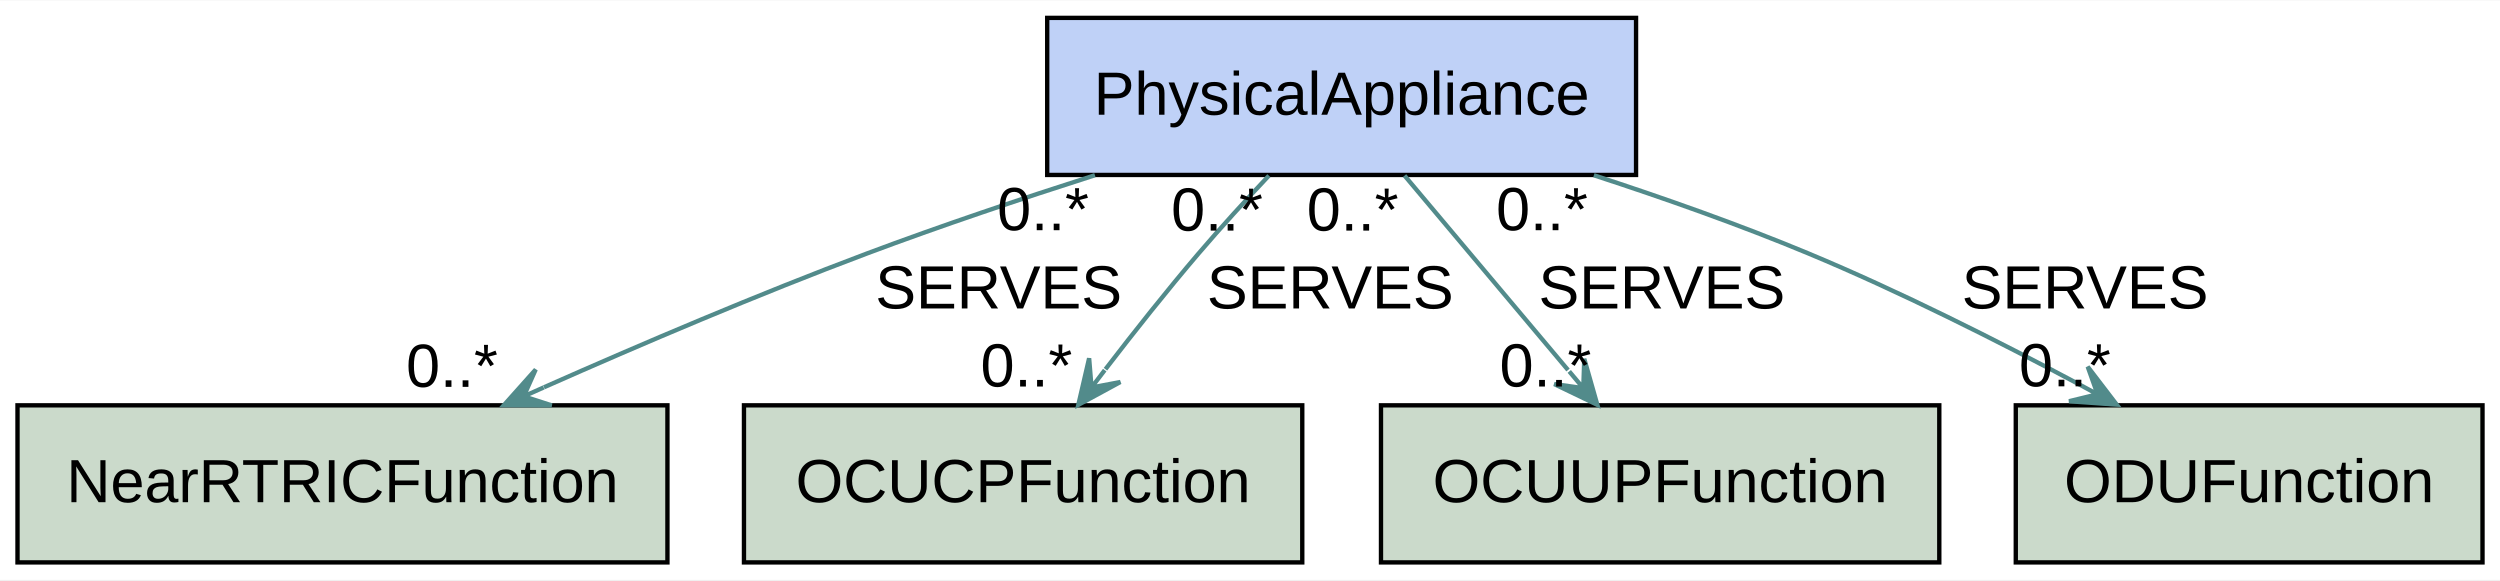
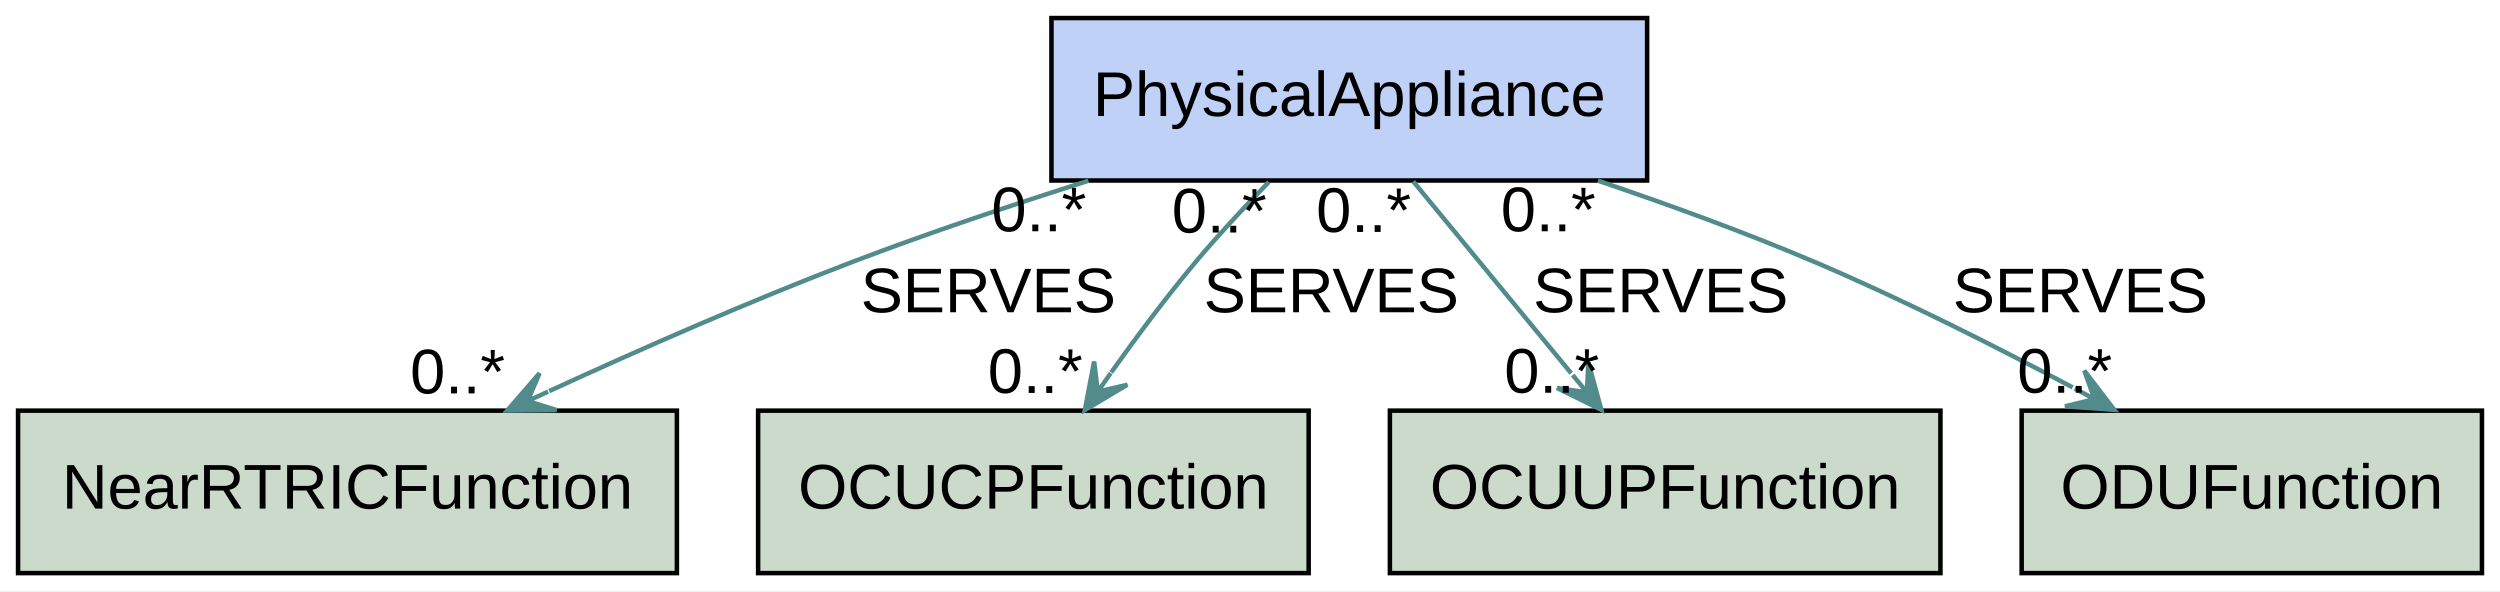
- <svg xmlns="http://www.w3.org/2000/svg" width="573px" height="133px" viewBox="0.00 0.00 572.98 132.80">
-   <g id="graph0" class="graph" transform="scale(1.0 1.0) rotate(0.0) translate(4.0 128.8)">
-     <polygon fill="white" stroke="transparent" points="-4,4 -4,-128.8 568.98,-128.8 568.98,4 -4,4" />
+ <svg xmlns="http://www.w3.org/2000/svg" width="554px" height="131px" viewBox="0.00 0.00 554.00 131.00">
+   <g id="graph0" class="graph" transform="scale(1.0 1.0) rotate(0.0) translate(4.0 127.0)">
+     <polygon fill="white" stroke="transparent" points="-4,4 -4,-127 550,-127 550,4 -4,4" />
    <g id="node1" class="node">
-       <polygon fill="#074ee2" fill-opacity="0.255" stroke="black" points="370.97,-124.8 236.01,-124.8 236.01,-88.8 370.97,-88.8 370.97,-124.8" />
-       <text text-anchor="middle" x="303.49" y="-102.6" font-family="Arial" font-size="14.00">PhysicalAppliance</text>
+       <polygon fill="#074ee2" fill-opacity="0.255" stroke="black" points="361,-123 229,-123 229,-87 361,-87 361,-123" />
+       <text text-anchor="middle" x="295" y="-101.3" font-family="Arial" font-size="14.00">PhysicalAppliance</text>
    </g>
    <g id="node2" class="node">
-       <polygon fill="#366f34" fill-opacity="0.255" stroke="black" points="148.97,-36 0.01,-36 0.01,0 148.97,0 148.97,-36" />
-       <text text-anchor="middle" x="74.49" y="-13.8" font-family="Arial" font-size="14.00">NearRTRICFunction</text>
+       <polygon fill="#366f34" fill-opacity="0.255" stroke="black" points="146,-36 0,-36 0,0 146,0 146,-36" />
+       <text text-anchor="middle" x="73" y="-14.3" font-family="Arial" font-size="14.00">NearRTRICFunction</text>
    </g>
    <g id="edge4" class="edge">
-       <path fill="none" stroke="#528b8b" d="M246.95,-88.74C230.03,-83.33 211.51,-77.11 194.7,-70.8 169.94,-61.51 142.85,-49.96 120.66,-40.13" />
-       <polygon fill="#528b8b" stroke="#528b8b" points="111.48,-36.03 122.44,-35.99 116.04,-38.06 120.61,-40.1 120.61,-40.1 120.61,-40.1 116.04,-38.06 118.78,-44.21 111.48,-36.03 111.48,-36.03" />
-       <text text-anchor="middle" x="224.88" y="-58.2" font-family="Arial" font-size="14.00">SERVES</text>
-       <text text-anchor="middle" x="99.58" y="-40.23" font-family="Arial" font-size="14.00">0..*</text>
-       <text text-anchor="middle" x="235.05" y="-76.14" font-family="Arial" font-size="14.00">0..*</text>
+       <path fill="none" stroke="#528b8b" d="M237.2,-86.95C220.25,-81.58 201.76,-75.39 185,-69 162.5,-60.43 138.02,-49.67 117.7,-40.33" />
+       <polygon fill="#528b8b" stroke="#528b8b" points="108.39,-36.02 119.35,-36.14 112.92,-38.12 117.46,-40.22 117.46,-40.22 117.46,-40.22 112.92,-38.12 115.57,-44.31 108.39,-36.02 108.39,-36.02" />
+       <text text-anchor="middle" x="215" y="-57.8" font-family="Arial" font-size="14.00">SERVES</text>
+       <text text-anchor="middle" x="97.39" y="-39.82" font-family="Arial" font-size="14.00">0..*</text>
+       <text text-anchor="middle" x="226.2" y="-75.75" font-family="Arial" font-size="14.00">0..*</text>
    </g>
    <g id="node3" class="node">
-       <polygon fill="#366f34" fill-opacity="0.255" stroke="black" points="294.47,-36 166.51,-36 166.51,0 294.47,0 294.47,-36" />
-       <text text-anchor="middle" x="230.49" y="-13.8" font-family="Arial" font-size="14.00">OCUCPFunction</text>
+       <polygon fill="#366f34" fill-opacity="0.255" stroke="black" points="286,-36 164,-36 164,0 286,0 286,-36" />
+       <text text-anchor="middle" x="225" y="-14.3" font-family="Arial" font-size="14.00">OCUCPFunction</text>
    </g>
    <g id="edge3" class="edge">
-       <path fill="none" stroke="#528b8b" d="M286.82,-88.64C281.55,-83.05 275.78,-76.75 270.7,-70.8 263.49,-62.36 255.94,-52.83 249.36,-44.27" />
-       <polygon fill="#528b8b" stroke="#528b8b" points="243.14,-36.11 252.78,-41.34 246.17,-40.09 249.2,-44.07 249.2,-44.07 249.2,-44.07 246.17,-40.09 245.62,-46.79 243.14,-36.11 243.14,-36.11" />
-       <text text-anchor="middle" x="300.88" y="-58.2" font-family="Arial" font-size="14.00">SERVES</text>
-       <text text-anchor="middle" x="231.24" y="-40.31" font-family="Arial" font-size="14.00">0..*</text>
-       <text text-anchor="middle" x="274.92" y="-76.04" font-family="Arial" font-size="14.00">0..*</text>
+       <path fill="none" stroke="#528b8b" d="M277.18,-86.67C271.8,-81.17 266.01,-74.97 261,-69 254.54,-61.29 247.97,-52.5 242.24,-44.47" />
+       <polygon fill="#528b8b" stroke="#528b8b" points="236.4,-36.13 245.83,-41.74 239.27,-40.22 242.14,-44.32 242.14,-44.32 242.14,-44.32 239.27,-40.22 238.46,-46.9 236.4,-36.13 236.4,-36.13" />
+       <text text-anchor="middle" x="291" y="-57.8" font-family="Arial" font-size="14.00">SERVES</text>
+       <text text-anchor="middle" x="225.4" y="-39.93" font-family="Arial" font-size="14.00">0..*</text>
+       <text text-anchor="middle" x="266.18" y="-75.47" font-family="Arial" font-size="14.00">0..*</text>
    </g>
    <g id="node4" class="node">
-       <polygon fill="#366f34" fill-opacity="0.255" stroke="black" points="440.47,-36 312.51,-36 312.51,0 440.47,0 440.47,-36" />
-       <text text-anchor="middle" x="376.49" y="-13.8" font-family="Arial" font-size="14.00">OCUUPFunction</text>
+       <polygon fill="#366f34" fill-opacity="0.255" stroke="black" points="426,-36 304,-36 304,0 426,0 426,-36" />
+       <text text-anchor="middle" x="365" y="-14.3" font-family="Arial" font-size="14.00">OCUUPFunction</text>
    </g>
    <g id="edge2" class="edge">
-       <path fill="none" stroke="#528b8b" d="M317.91,-88.65C328.61,-75.93 343.36,-58.39 355.38,-44.09" />
-       <polygon fill="#528b8b" stroke="#528b8b" points="362.1,-36.11 359.1,-46.66 358.88,-39.94 355.66,-43.77 355.66,-43.77 355.66,-43.77 358.88,-39.94 352.22,-40.87 362.1,-36.11 362.1,-36.11" />
-       <text text-anchor="middle" x="376.88" y="-58.2" font-family="Arial" font-size="14.00">SERVES</text>
-       <text text-anchor="middle" x="350.2" y="-40.31" font-family="Arial" font-size="14.00">0..*</text>
-       <text text-anchor="middle" x="306.01" y="-76.05" font-family="Arial" font-size="14.00">0..*</text>
+       <path fill="none" stroke="#528b8b" d="M309.17,-86.8C319.22,-74.59 332.89,-57.99 344.18,-44.28" />
+       <polygon fill="#528b8b" stroke="#528b8b" points="350.86,-36.18 347.97,-46.76 347.68,-40.04 344.5,-43.89 344.5,-43.89 344.5,-43.89 347.68,-40.04 341.02,-41.03 350.86,-36.18 350.86,-36.18" />
+       <text text-anchor="middle" x="364" y="-57.8" font-family="Arial" font-size="14.00">SERVES</text>
+       <text text-anchor="middle" x="339.86" y="-39.98" font-family="Arial" font-size="14.00">0..*</text>
+       <text text-anchor="middle" x="298.17" y="-75.6" font-family="Arial" font-size="14.00">0..*</text>
    </g>
    <g id="node5" class="node">
-       <polygon fill="#366f34" fill-opacity="0.255" stroke="black" points="564.97,-36 458,-36 458,0 564.97,0 564.97,-36" />
-       <text text-anchor="middle" x="511.49" y="-13.8" font-family="Arial" font-size="14.00">ODUFunction</text>
+       <polygon fill="#366f34" fill-opacity="0.255" stroke="black" points="546,-36 444,-36 444,0 546,0 546,-36" />
+       <text text-anchor="middle" x="495" y="-14.3" font-family="Arial" font-size="14.00">ODUFunction</text>
    </g>
    <g id="edge1" class="edge">
-       <path fill="none" stroke="#528b8b" d="M361.3,-88.73C377.41,-83.48 394.79,-77.34 410.49,-70.8 431.34,-62.11 453.77,-50.81 472.18,-40.99" />
-       <polygon fill="#528b8b" stroke="#528b8b" points="481.14,-36.16 474.48,-44.86 476.74,-38.53 472.34,-40.9 472.34,-40.9 472.34,-40.9 476.74,-38.53 470.21,-36.94 481.14,-36.16 481.14,-36.16" />
-       <text text-anchor="middle" x="473.88" y="-58.2" font-family="Arial" font-size="14.00">SERVES</text>
-       <text text-anchor="middle" x="469.25" y="-40.36" font-family="Arial" font-size="14.00">0..*</text>
-       <text text-anchor="middle" x="349.4" y="-76.13" font-family="Arial" font-size="14.00">0..*</text>
+       <path fill="none" stroke="#528b8b" d="M350.09,-86.96C365.75,-81.67 382.7,-75.5 398,-69 417.27,-60.81 437.99,-50.37 455.3,-41.15" />
+       <polygon fill="#528b8b" stroke="#528b8b" points="464.54,-36.18 457.87,-44.88 460.14,-38.55 455.74,-40.92 455.74,-40.92 455.74,-40.92 460.14,-38.55 453.61,-36.96 464.54,-36.18 464.54,-36.18" />
+       <text text-anchor="middle" x="457" y="-57.8" font-family="Arial" font-size="14.00">SERVES</text>
+       <text text-anchor="middle" x="453.54" y="-39.98" font-family="Arial" font-size="14.00">0..*</text>
+       <text text-anchor="middle" x="339.09" y="-75.76" font-family="Arial" font-size="14.00">0..*</text>
    </g>
  </g>
</svg>
